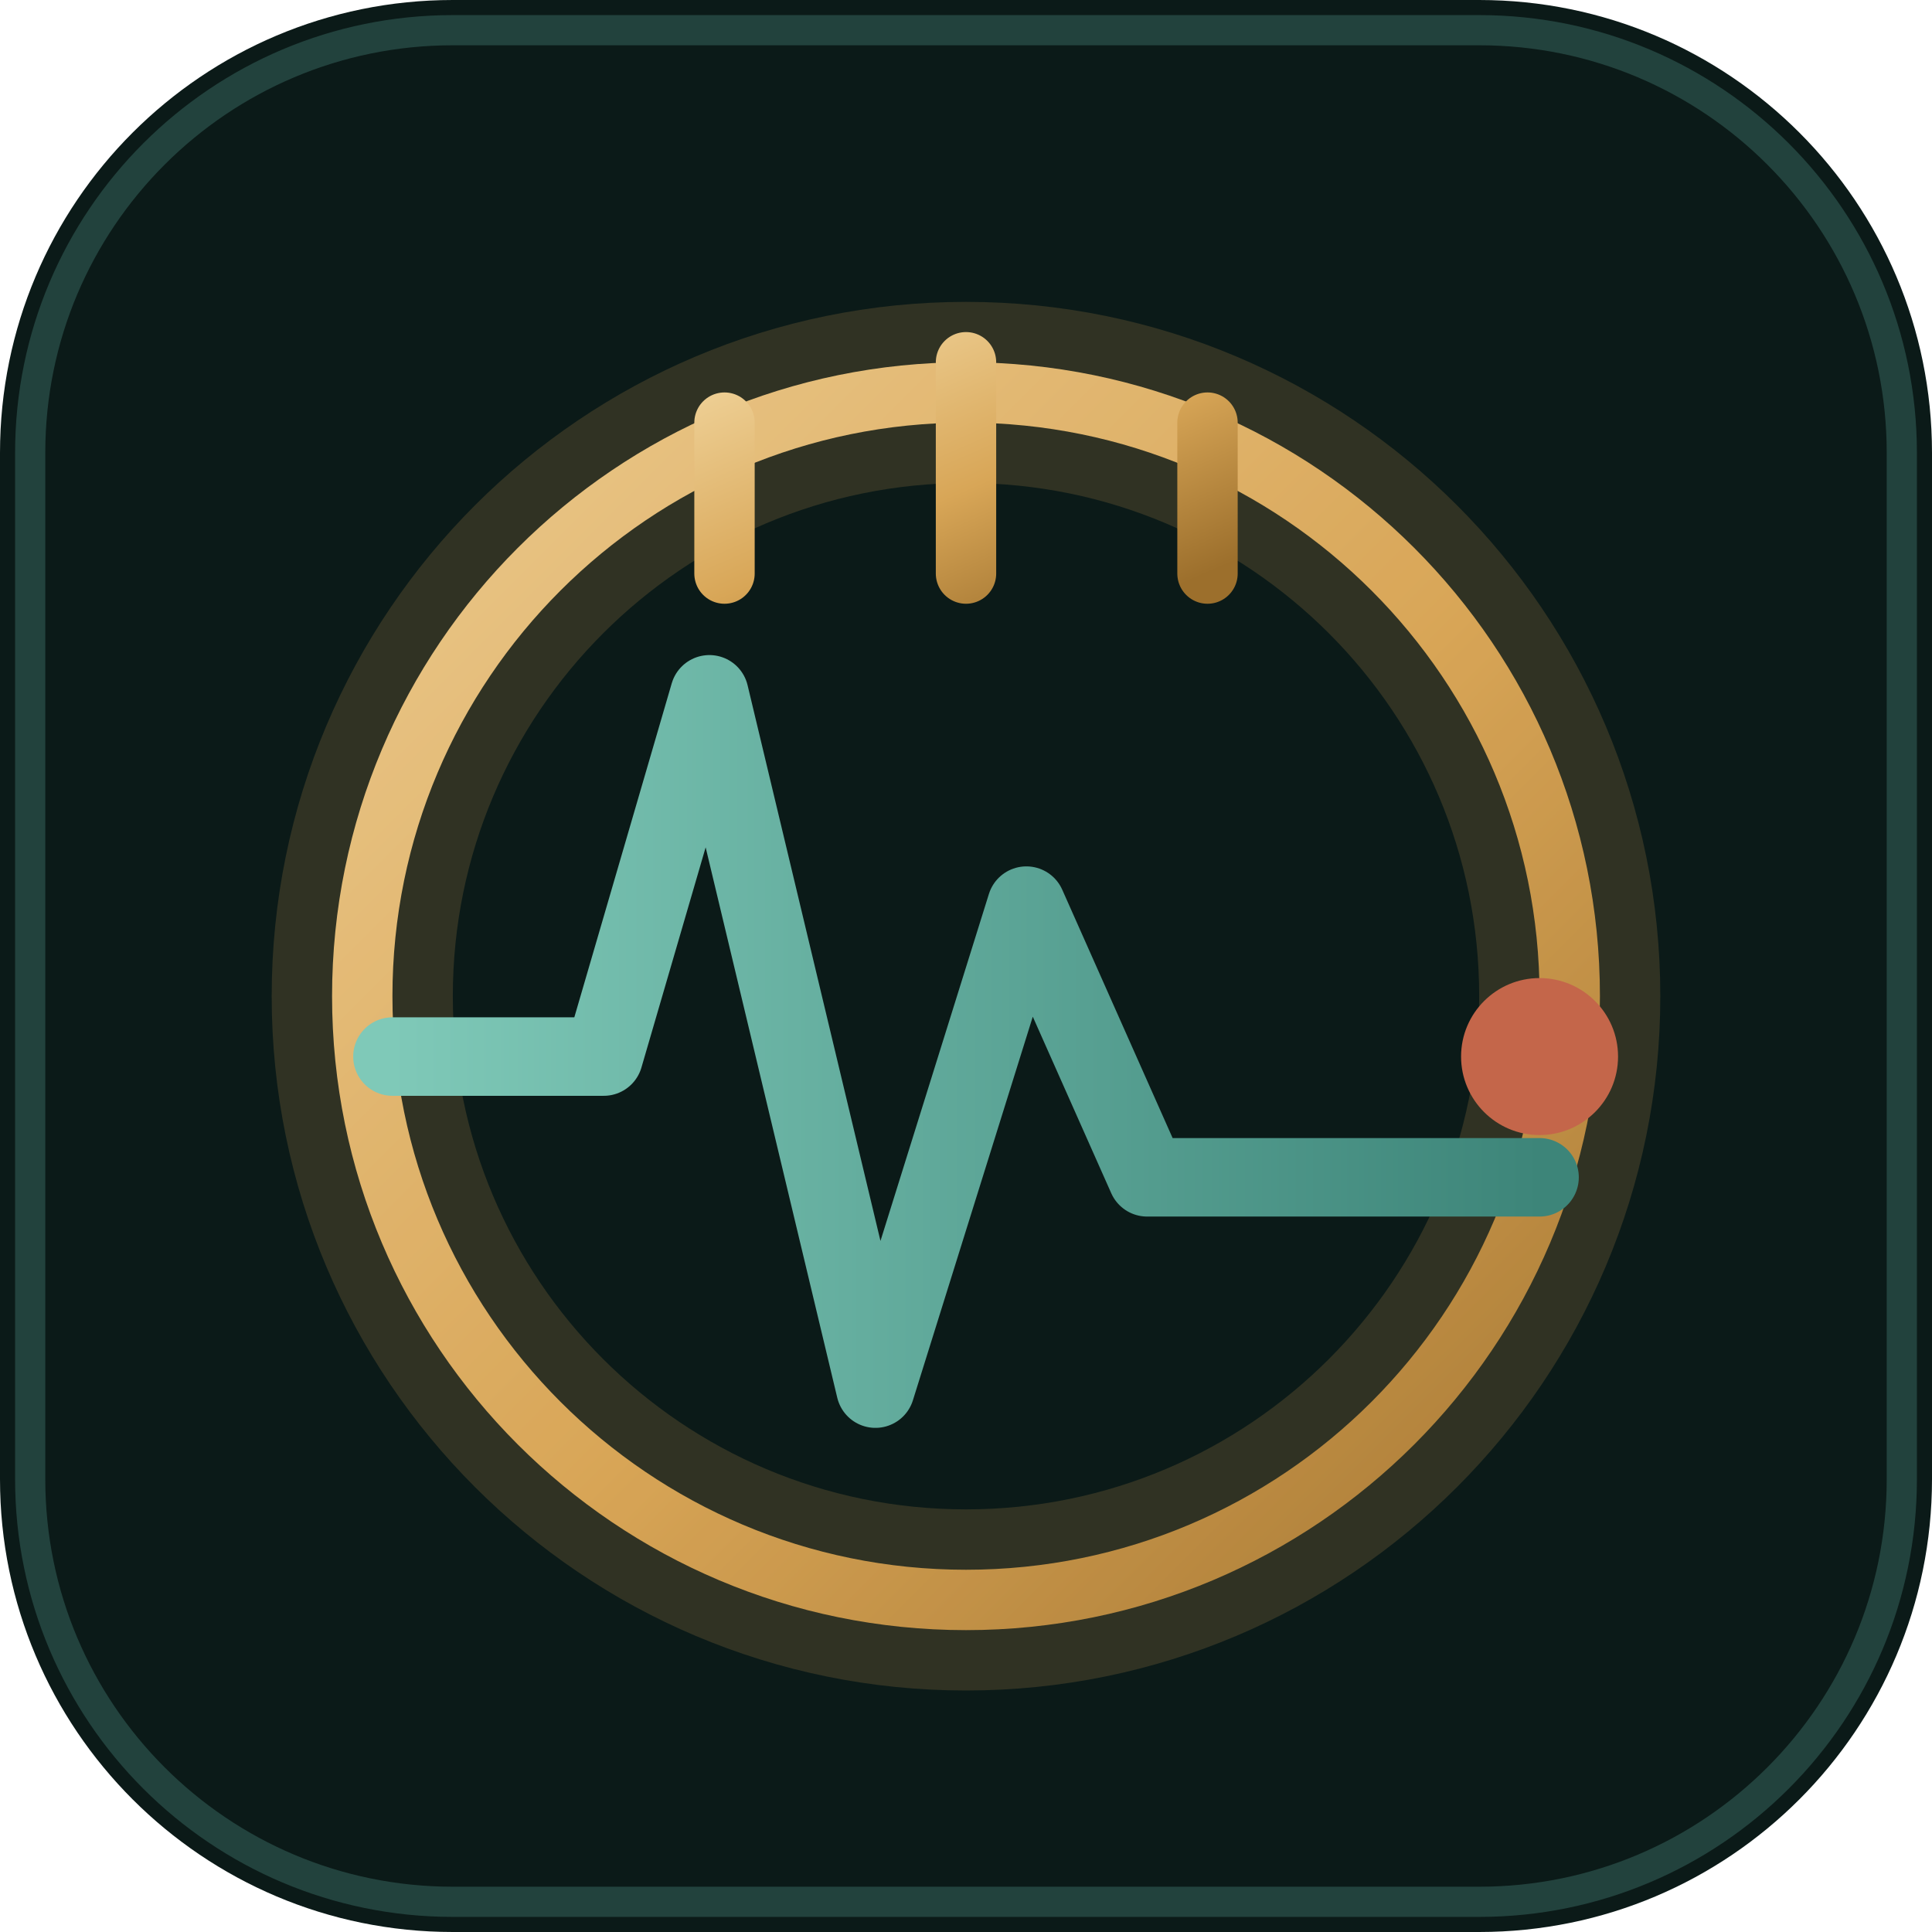
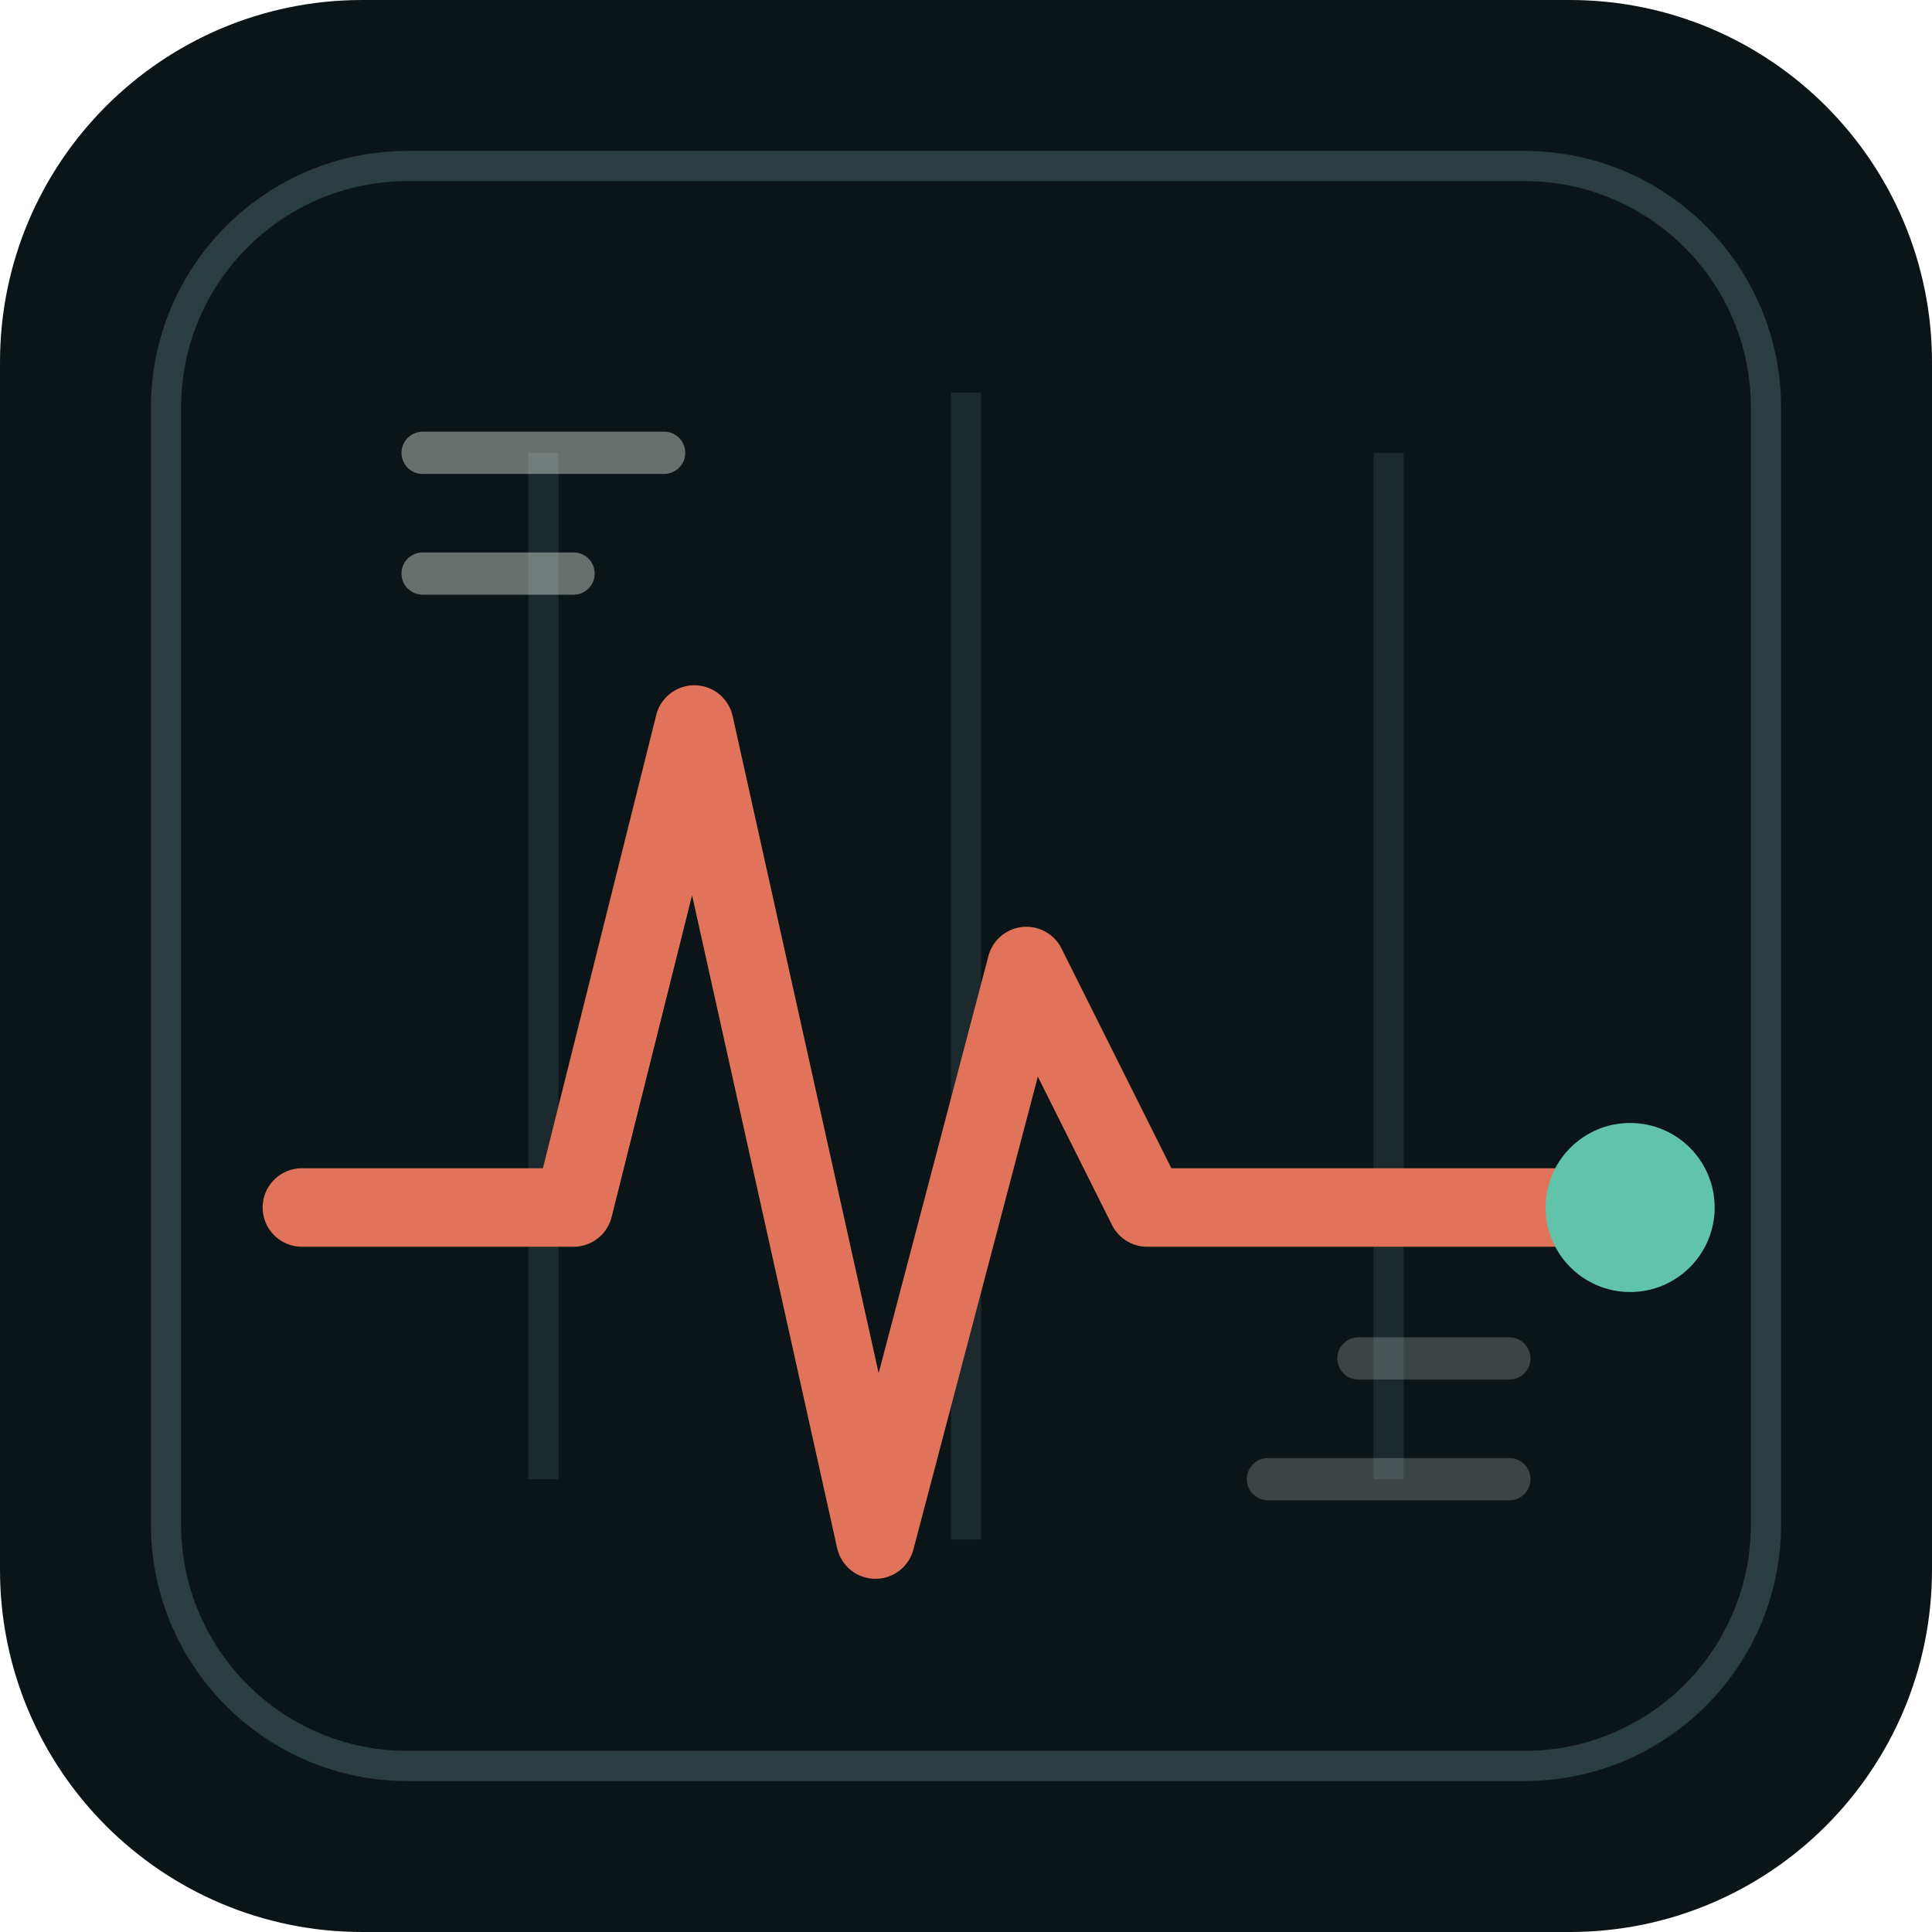
<svg xmlns="http://www.w3.org/2000/svg" viewBox="0 0 64 64" role="img" aria-label="Signal Foundry mark">
-   <defs>
-     <linearGradient id="brass" x1="0" y1="0" x2="1" y2="1">
-       <stop offset="0" stop-color="#f0d39a" />
-       <stop offset="0.55" stop-color="#d8a657" />
-       <stop offset="1" stop-color="#9c6f2c" />
-     </linearGradient>
-     <linearGradient id="teal" x1="0" y1="0" x2="1" y2="0">
-       <stop offset="0" stop-color="#7fc9b8" />
-       <stop offset="1" stop-color="#3d8579" />
-     </linearGradient>
-   </defs>
-   <rect width="64" height="64" rx="15" fill="#0b1a18" />
-   <rect x="1" y="1" width="62" height="62" rx="14" fill="none" stroke="#22423d" />
-   <circle cx="32" cy="33" r="20" fill="none" stroke="url(#brass)" stroke-width="2" />
-   <circle cx="32" cy="33" r="20" fill="none" stroke="#d8a657" stroke-opacity="0.18" stroke-width="6" />
-   <path d="M13 35h7l3.5-12 5.5 23 5-16 4 9h13" fill="none" stroke="url(#teal)" stroke-width="2.6" stroke-linecap="round" stroke-linejoin="round" />
-   <circle cx="51" cy="35" r="2.6" fill="#c4664a" />
-   <path d="M24 14v5M32 12v7M40 14v5" stroke="url(#brass)" stroke-width="2" stroke-linecap="round" />
+   <rect width="64" height="64" rx="12" fill="#0b1417" />
+   <rect x="5.5" y="5.5" width="53" height="53" rx="8" fill="none" stroke="#2a3d40" />
+   <path class="mark-grid" d="M18 15v34M32 13v38M46 15v34" stroke="#2a3d40" stroke-opacity="0.55" stroke-width="1" />
+   <path class="mark-signal" d="M10 40h9l4-16 6 27 5-19 4 8h16" fill="none" stroke="#e2735b" stroke-width="2.6" stroke-linecap="round" stroke-linejoin="round" />
+   <circle class="mark-dot" cx="54" cy="40" r="2.8" fill="#61c4aa" />
+   <path class="mark-ticks" d="M14 15h8M14 19h5" stroke="#e9efe7" stroke-opacity="0.42" stroke-width="1.4" stroke-linecap="round" />
+   <path class="mark-ticks" d="M50 49h-8M50 45h-5" stroke="#e9efe7" stroke-opacity="0.22" stroke-width="1.4" stroke-linecap="round" />
</svg>
